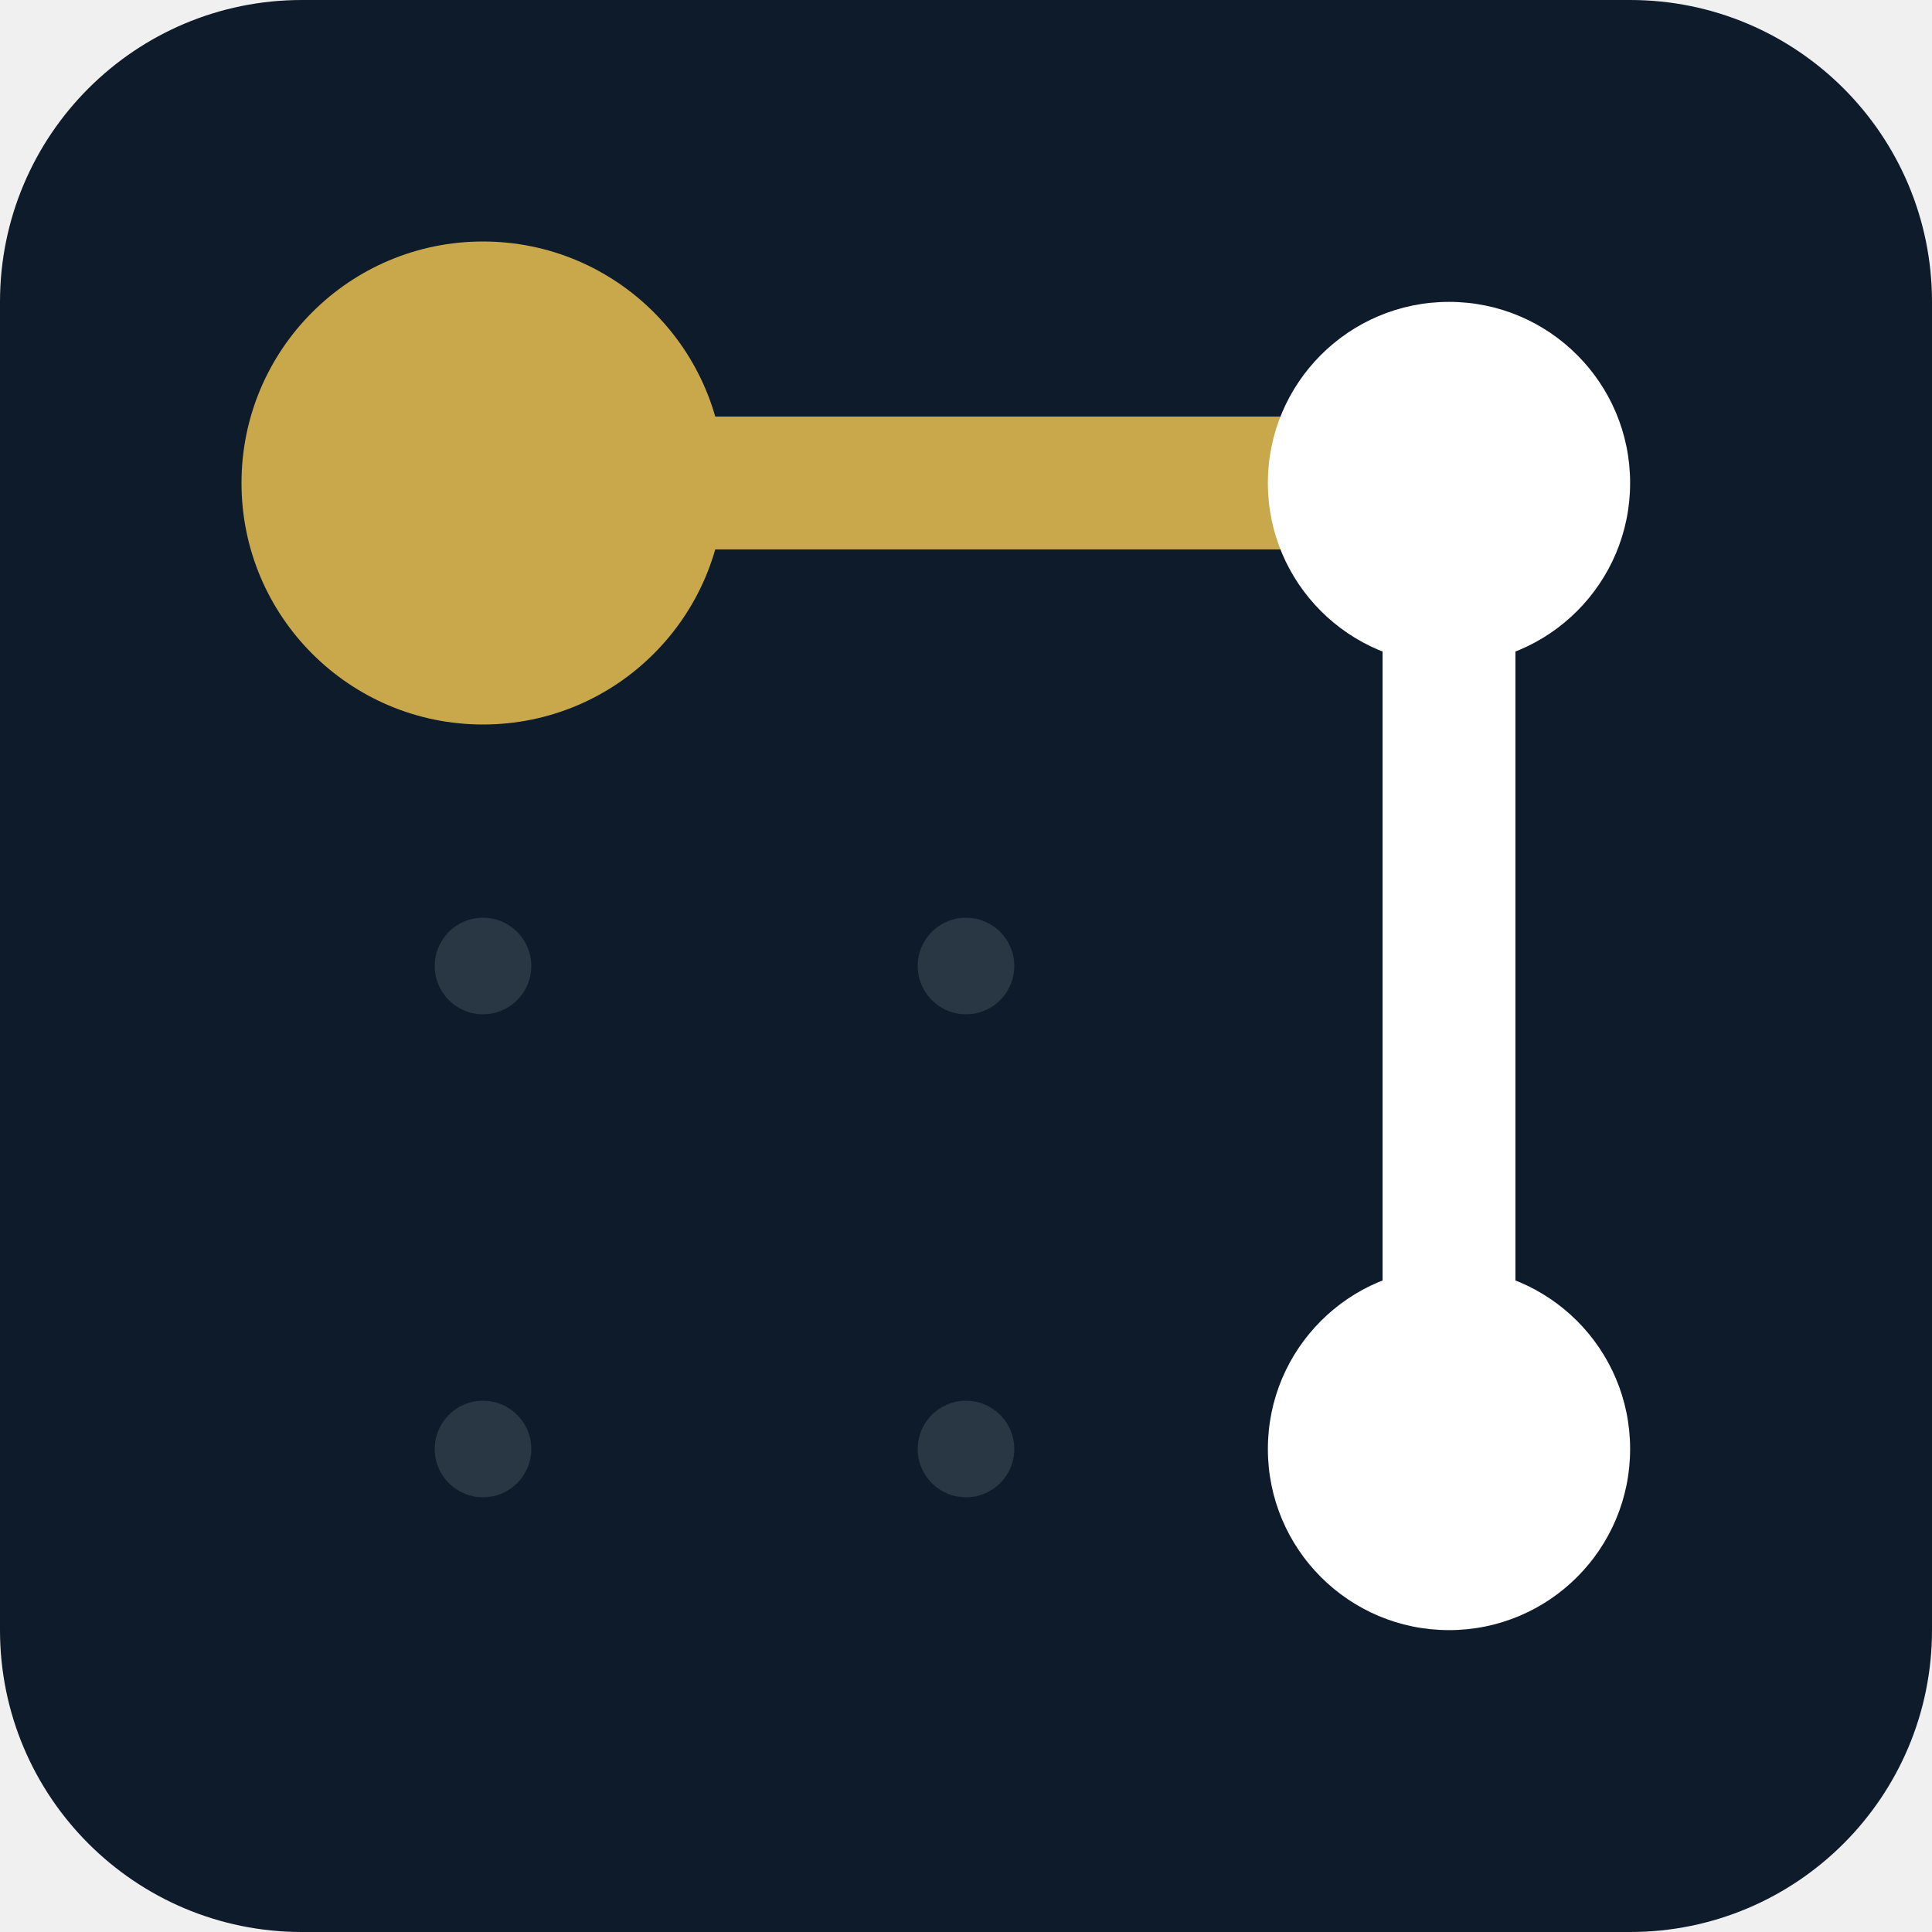
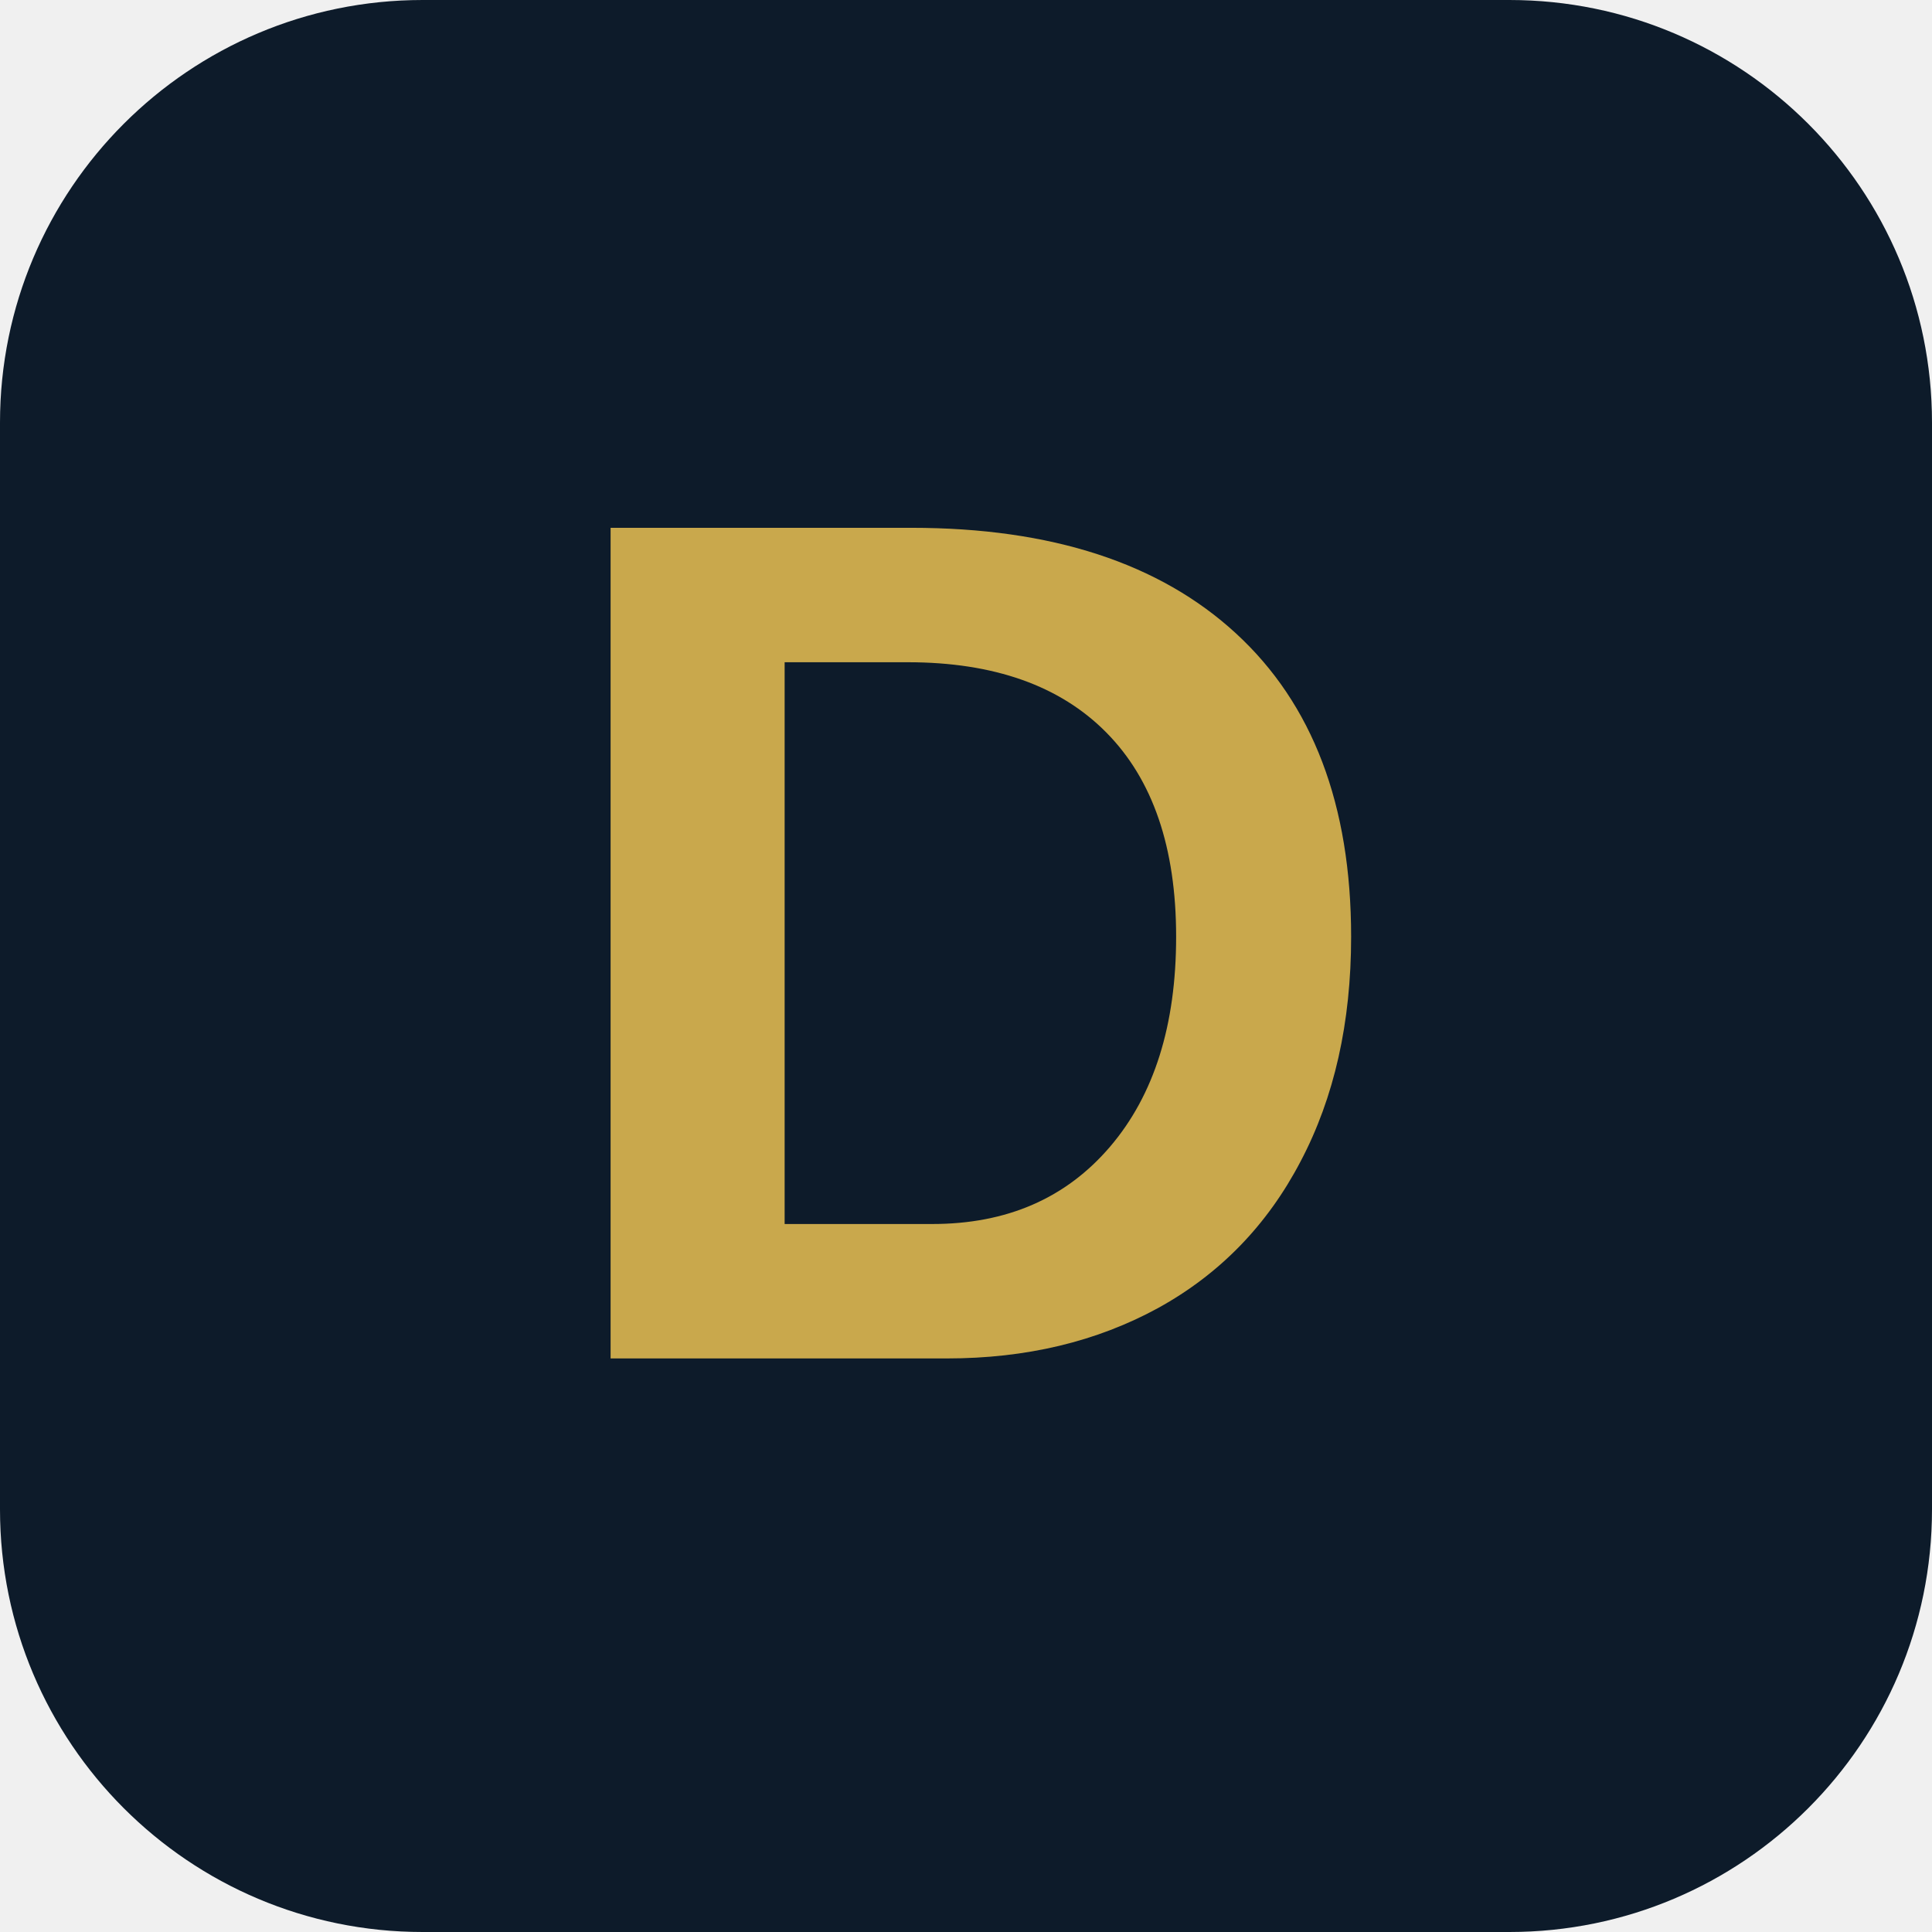
- <svg xmlns="http://www.w3.org/2000/svg" viewBox="0 0 32 32">
-   <rect width="32" height="32" rx="5" fill="#0D1B2A" />
-   <circle cx="16" cy="8" r="0.8" fill="#ffffff" opacity="0.12" />
-   <circle cx="8" cy="16" r="0.8" fill="#ffffff" opacity="0.12" />
-   <circle cx="16" cy="16" r="0.8" fill="#ffffff" opacity="0.12" />
-   <circle cx="24" cy="16" r="0.8" fill="#ffffff" opacity="0.12" />
-   <circle cx="8" cy="24" r="0.8" fill="#ffffff" opacity="0.12" />
-   <circle cx="16" cy="24" r="0.8" fill="#ffffff" opacity="0.12" />
-   <line x1="8" y1="8" x2="24" y2="8" stroke="#C9A84C" stroke-width="2.2" stroke-linecap="round" />
-   <line x1="24" y1="8" x2="24" y2="24" stroke="#ffffff" stroke-width="2.2" stroke-linecap="round" />
-   <circle cx="8" cy="8" r="4" fill="#C9A84C" />
-   <circle cx="24" cy="8" r="3" fill="#ffffff" />
-   <circle cx="24" cy="24" r="3" fill="#ffffff" />
+ <svg xmlns="http://www.w3.org/2000/svg" viewBox="0 0 64 64">
+   <rect width="64" height="64" rx="14" fill="#0D1B2A" />
+   <text x="32" y="45" font-family="Sora,Arial,sans-serif" font-size="40" font-weight="800" fill="#C9A84C" text-anchor="middle">D</text>
</svg>
